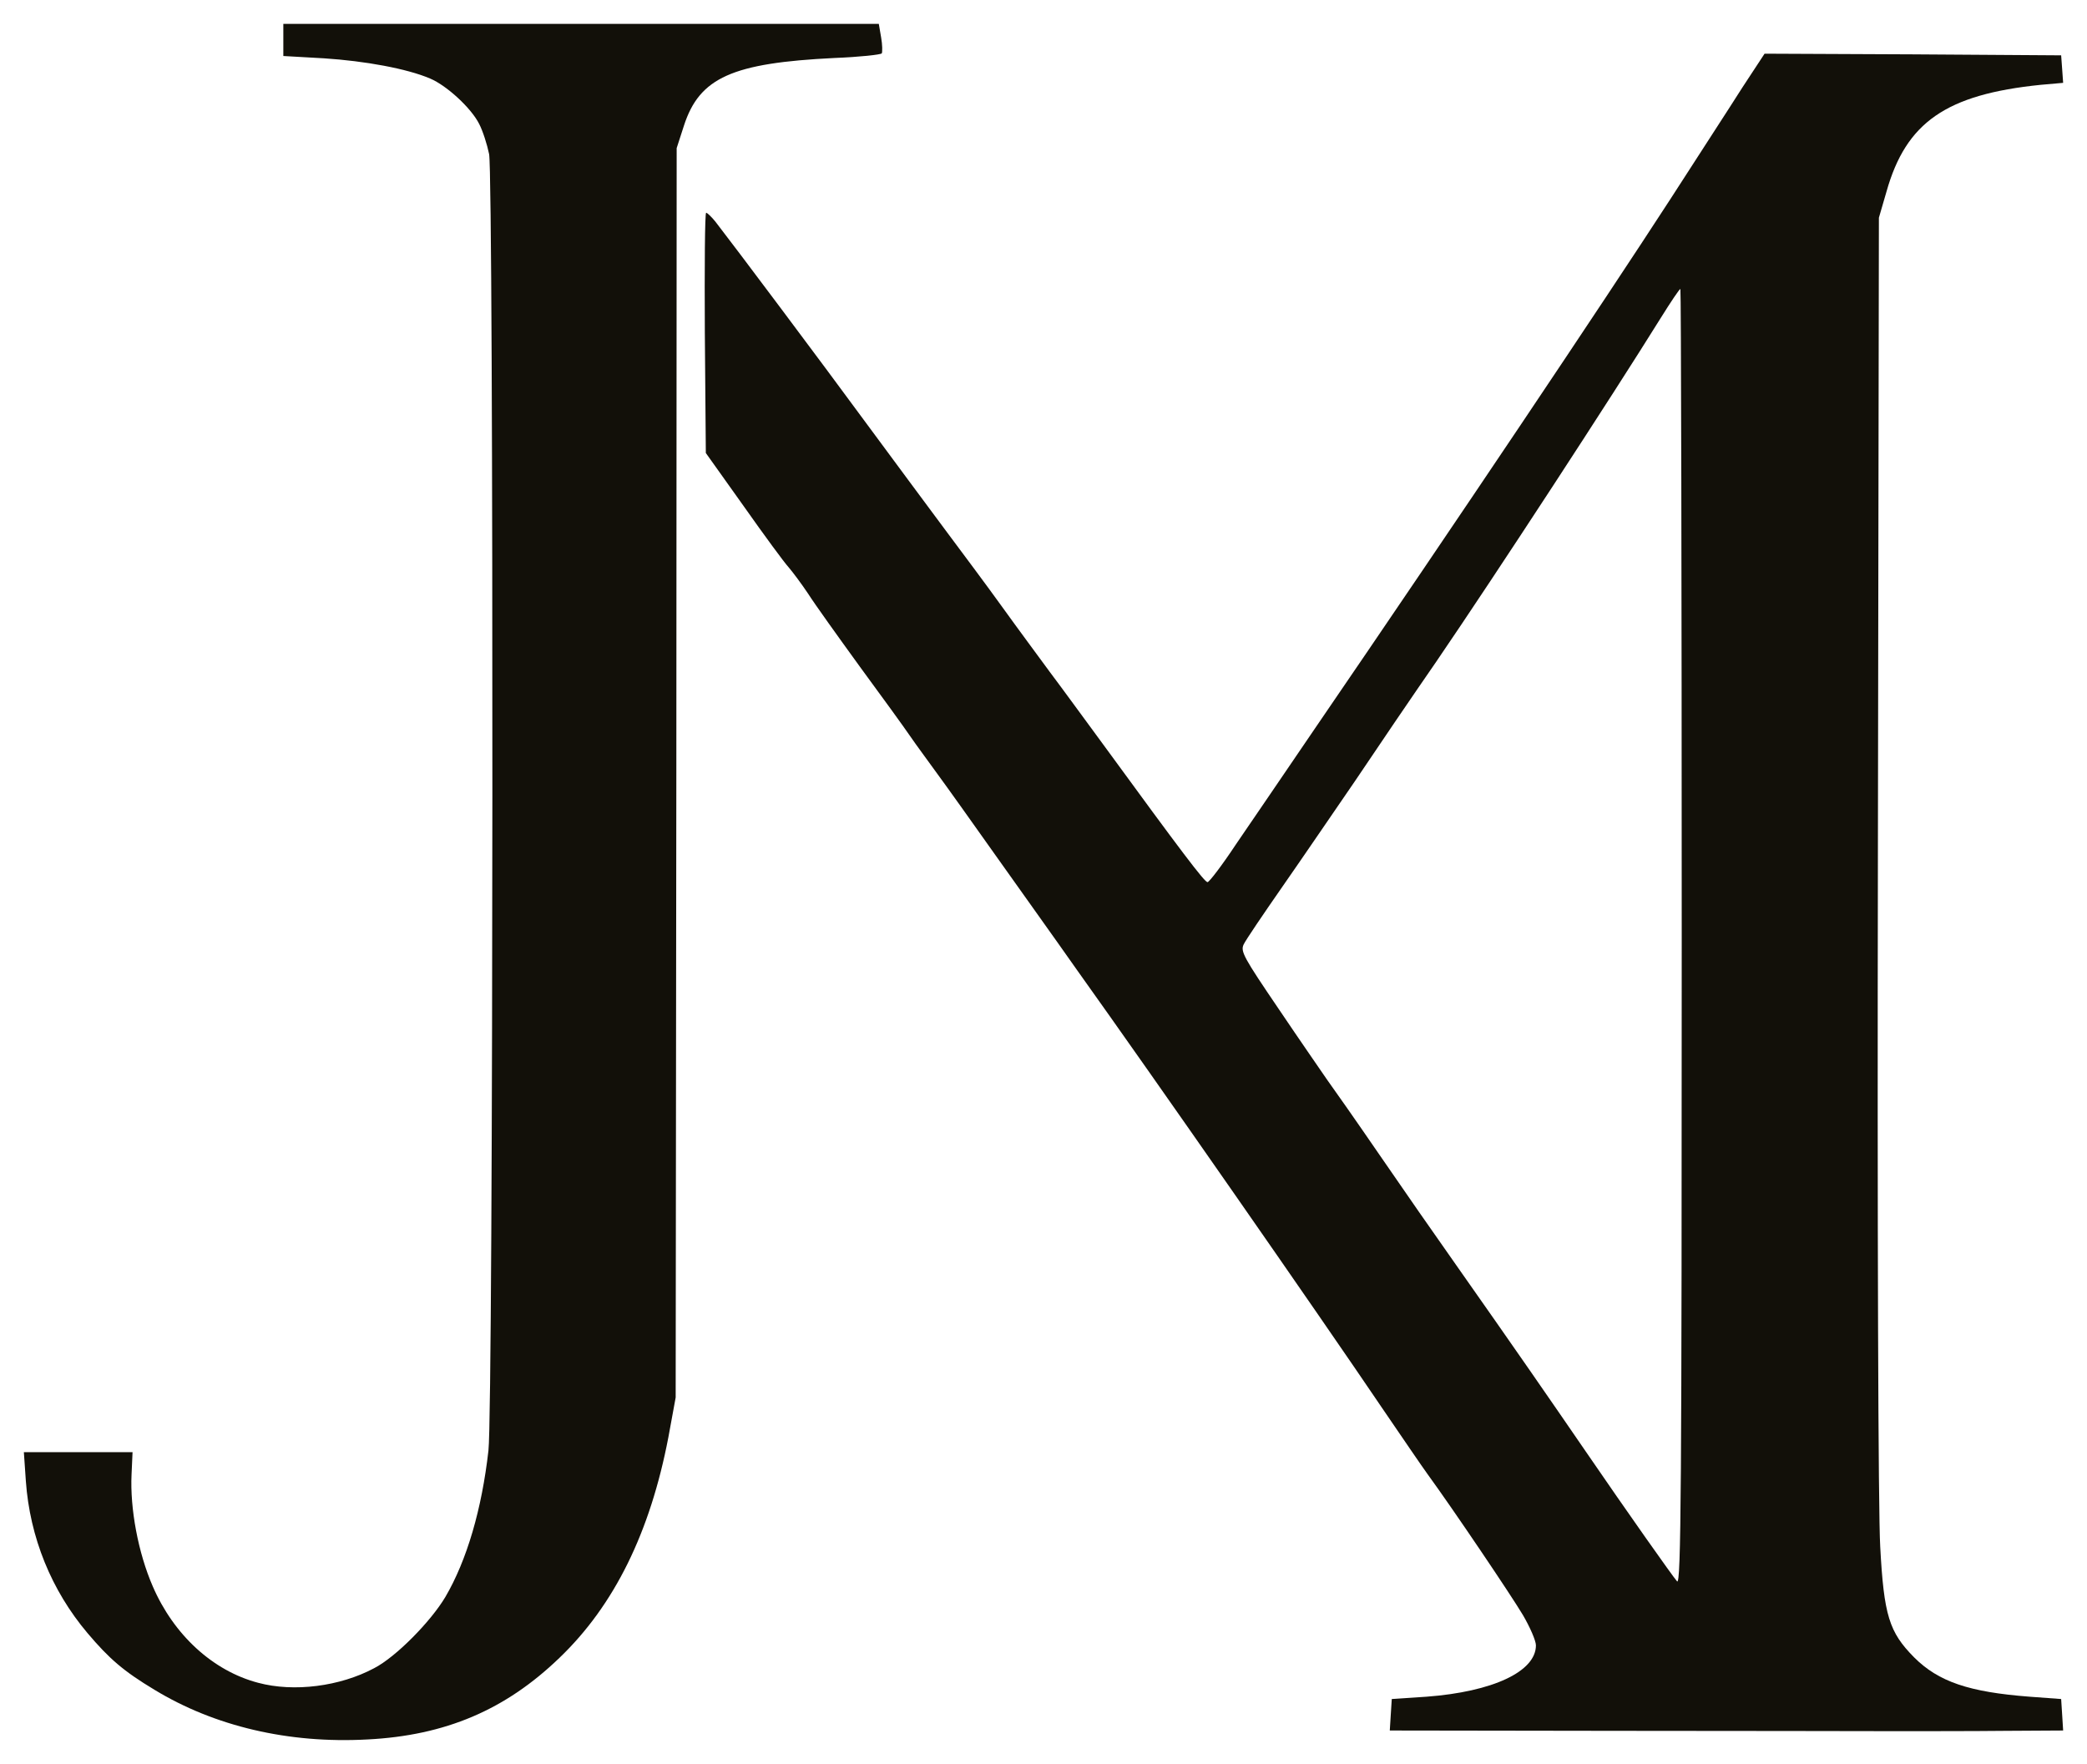
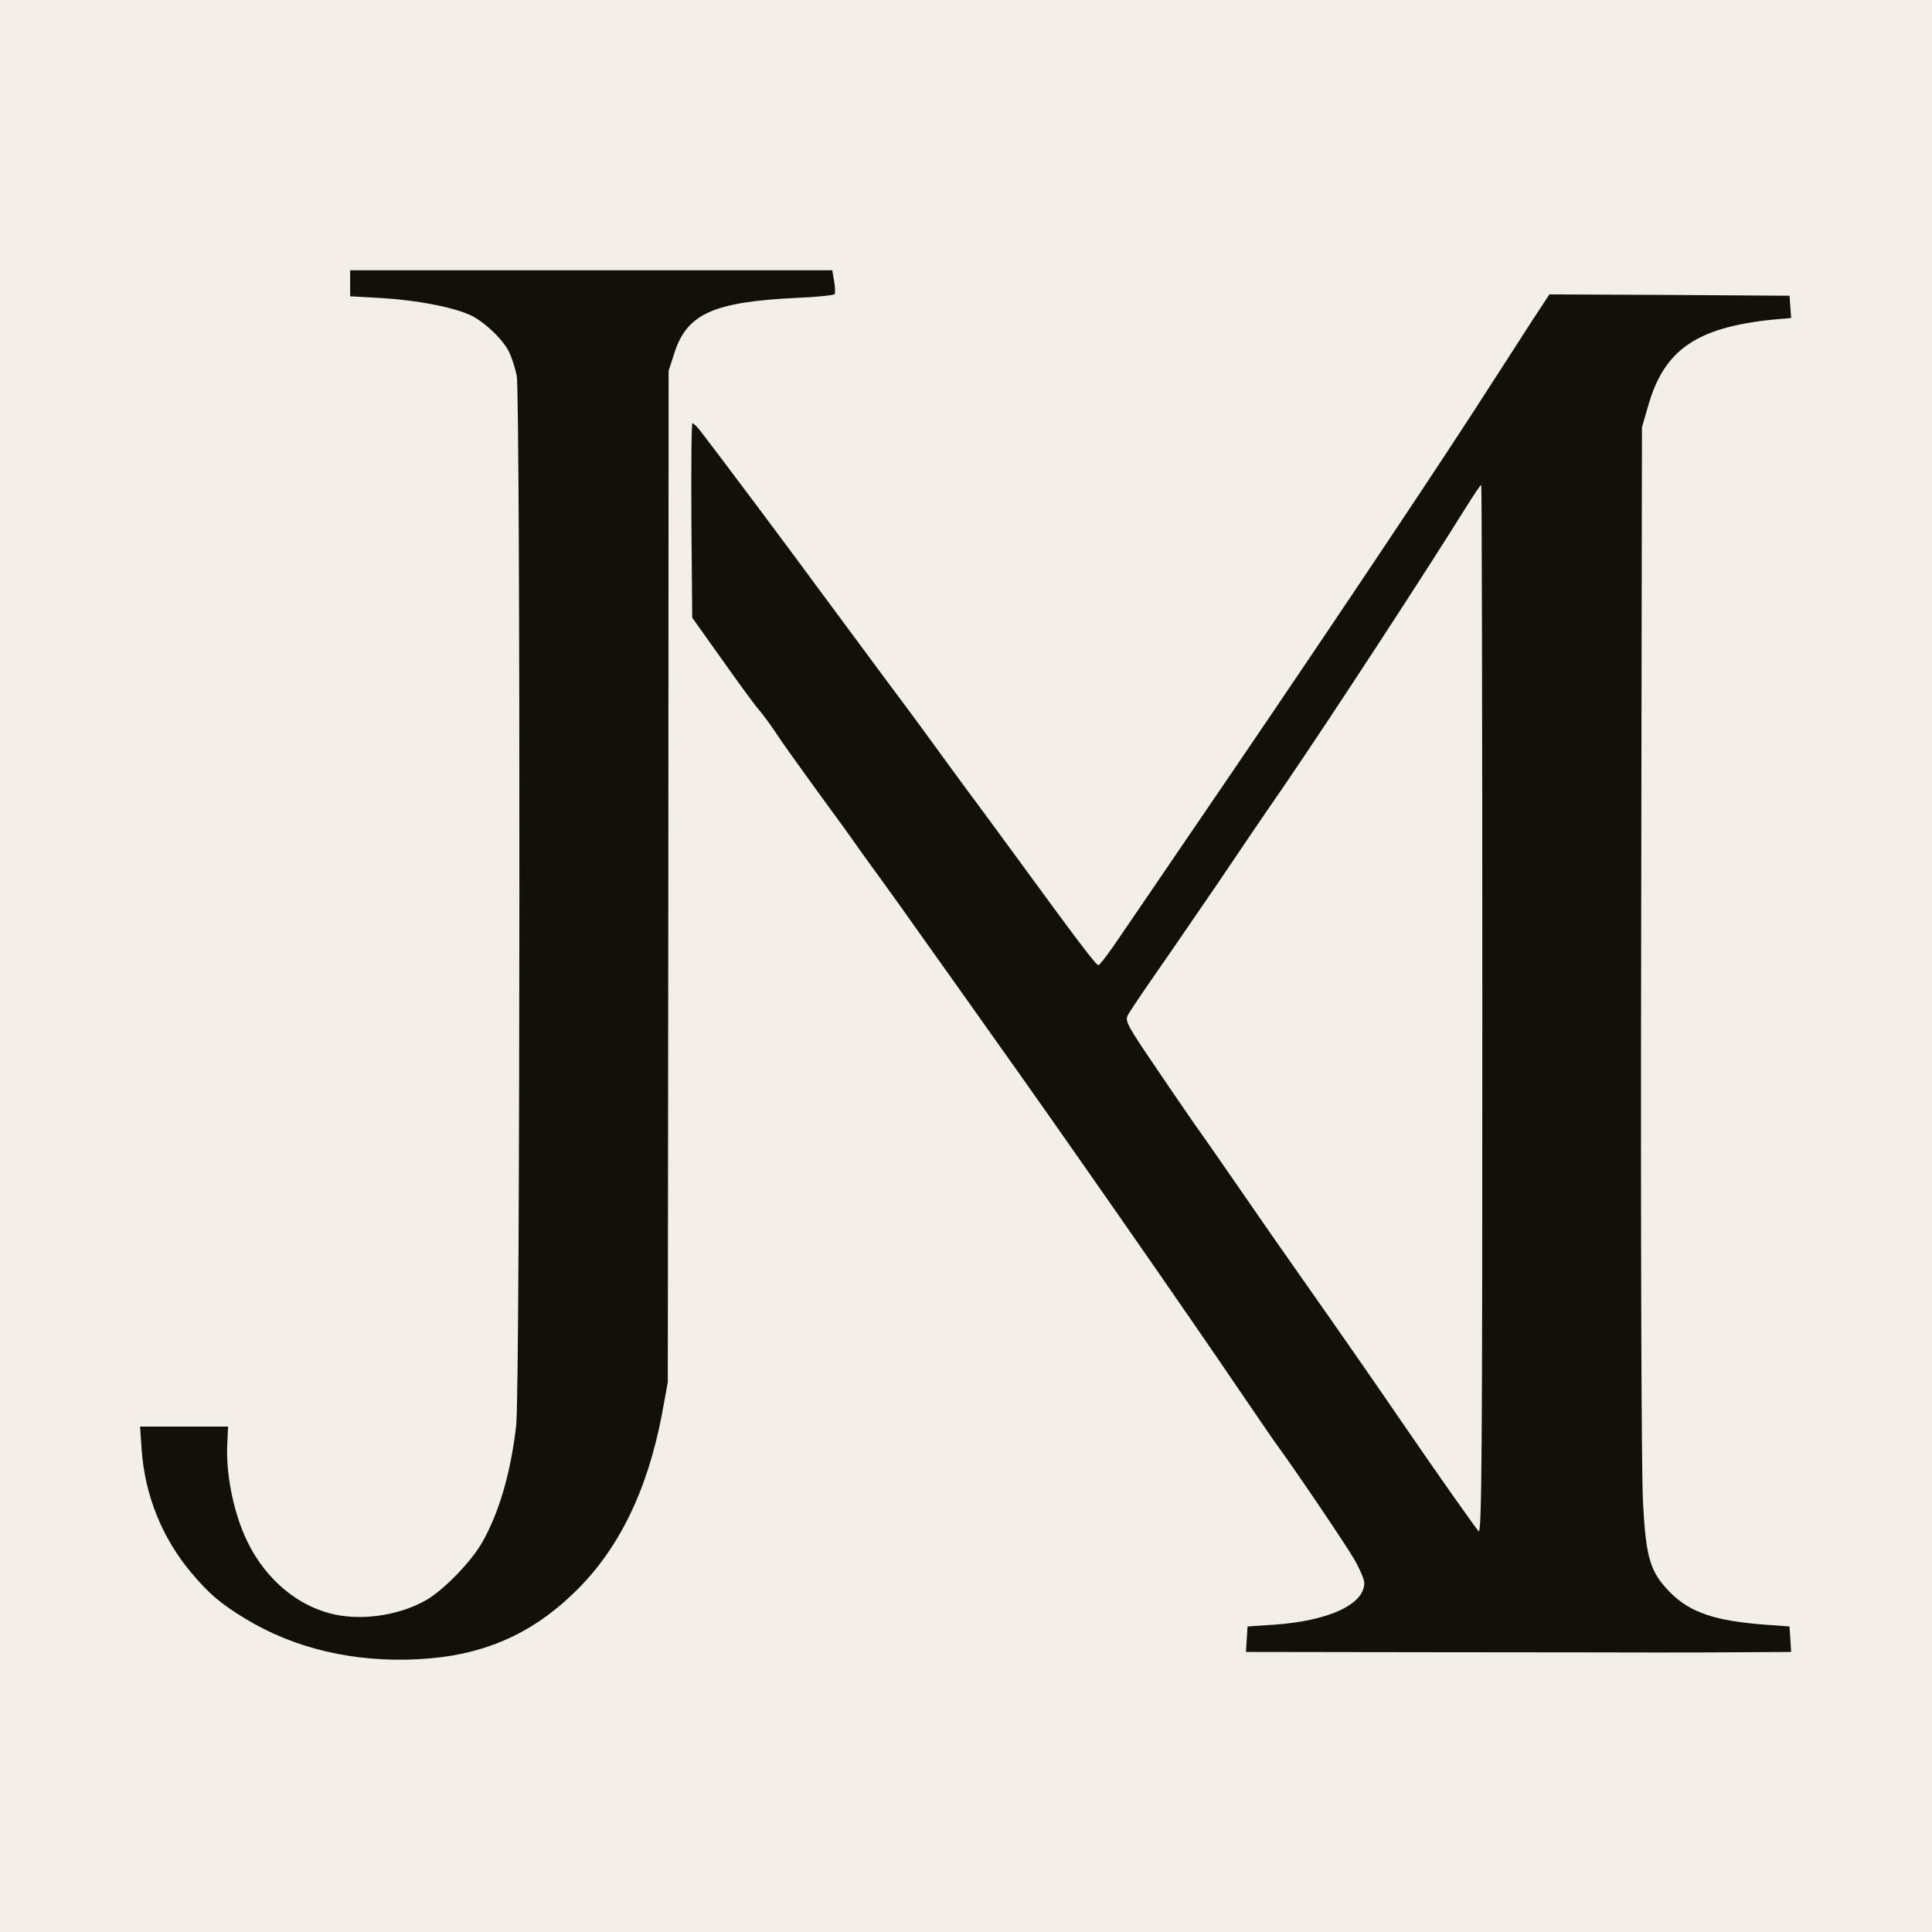
- <svg xmlns="http://www.w3.org/2000/svg" viewBox="0 0 629.8 532.3" fill="#121009">
-   <g transform="translate(-304.5,861.2) scale(0.1,-0.1)">
-     <path d="M3900 8491 l0 -48 123 -7 c123 -8 250 -31 320 -61 50 -21 124 -89 148 -137 11 -21 24 -62 30 -91 14 -71 13 -3785 -2 -3912 -20 -177 -65 -331 -130 -442 -44 -74 -149 -181 -215 -215 -103 -55 -242 -73 -350 -44 -137 36 -255 145 -318 291 -44 101 -69 235 -64 338 l3 67 -164 0 -164 0 6 -87 c12 -170 77 -330 186 -459 66 -78 109 -115 202 -171 181 -110 404 -163 643 -150 235 12 416 89 579 246 166 159 274 379 329 666 l22 120 2 1885 1 1885 22 68 c47 145 146 189 454 204 76 3 140 10 143 14 2 4 2 26 -2 48 l-7 41 -898 0 -899 0 0 -49z" />
-     <path d="M8303 8348 c-36 -57 -135 -209 -218 -338 -209 -322 -634 -956 -1071 -1595 -90 -132 -198 -291 -240 -352 -41 -62 -80 -113 -85 -113 -9 0 -78 91 -313 413 -56 76 -128 175 -162 220 -33 45 -99 134 -145 198 -46 64 -123 167 -170 230 -47 63 -155 209 -240 324 -138 188 -399 536 -455 608 -12 15 -25 27 -28 27 -4 0 -5 -163 -4 -362 l3 -363 114 -160 c62 -88 123 -171 136 -185 12 -14 39 -50 59 -80 19 -30 90 -129 156 -220 67 -91 135 -185 152 -210 17 -25 55 -76 83 -115 28 -38 107 -149 175 -245 68 -96 179 -251 245 -345 235 -329 724 -1031 923 -1325 58 -85 118 -173 134 -195 78 -107 254 -368 289 -427 21 -36 39 -77 39 -91 0 -79 -130 -140 -330 -155 l-105 -7 -3 -47 -3 -48 683 -1 c376 0 755 -1 843 -1 88 0 238 0 333 1 l173 1 -3 48 -3 47 -95 7 c-183 14 -275 45 -349 119 -75 76 -91 126 -102 334 -6 100 -9 961 -7 2090 l3 1920 23 79 c59 209 180 293 465 322 l68 6 -3 42 -3 41 -448 3 -447 2 -67 -102z m-183 -2565 c0 -1669 -2 -1955 -14 -1943 -14 16 -151 210 -277 394 -105 153 -212 308 -390 561 -58 82 -163 233 -233 335 -70 102 -141 203 -157 225 -15 22 -81 117 -145 212 -106 156 -116 174 -106 195 6 13 59 91 116 173 58 83 156 227 220 320 63 94 173 256 245 360 183 268 528 797 678 1038 30 48 56 87 59 87 2 0 4 -881 4 -1957z" />
+ <svg xmlns="http://www.w3.org/2000/svg" viewBox="0 0 512 512">
+   <rect width="512" height="512" fill="#f3eee6" />
+   <g transform="translate(32,66.5) scale(0.711)" fill="#121009">
+     <g transform="translate(-304.5,861.2) scale(0.1,-0.1)">
+       <path d="M3900 8491 l0 -48 123 -7 c123 -8 250 -31 320 -61 50 -21 124 -89 148 -137 11 -21 24 -62 30 -91 14 -71 13 -3785 -2 -3912 -20 -177 -65 -331 -130 -442 -44 -74 -149 -181 -215 -215 -103 -55 -242 -73 -350 -44 -137 36 -255 145 -318 291 -44 101 -69 235 -64 338 l3 67 -164 0 -164 0 6 -87 c12 -170 77 -330 186 -459 66 -78 109 -115 202 -171 181 -110 404 -163 643 -150 235 12 416 89 579 246 166 159 274 379 329 666 l22 120 2 1885 1 1885 22 68 c47 145 146 189 454 204 76 3 140 10 143 14 2 4 2 26 -2 48 l-7 41 -898 0 -899 0 0 -49z" />
+       <path d="M8303 8348 c-36 -57 -135 -209 -218 -338 -209 -322 -634 -956 -1071 -1595 -90 -132 -198 -291 -240 -352 -41 -62 -80 -113 -85 -113 -9 0 -78 91 -313 413 -56 76 -128 175 -162 220 -33 45 -99 134 -145 198 -46 64 -123 167 -170 230 -47 63 -155 209 -240 324 -138 188 -399 536 -455 608 -12 15 -25 27 -28 27 -4 0 -5 -163 -4 -362 l3 -363 114 -160 c62 -88 123 -171 136 -185 12 -14 39 -50 59 -80 19 -30 90 -129 156 -220 67 -91 135 -185 152 -210 17 -25 55 -76 83 -115 28 -38 107 -149 175 -245 68 -96 179 -251 245 -345 235 -329 724 -1031 923 -1325 58 -85 118 -173 134 -195 78 -107 254 -368 289 -427 21 -36 39 -77 39 -91 0 -79 -130 -140 -330 -155 l-105 -7 -3 -47 -3 -48 683 -1 c376 0 755 -1 843 -1 88 0 238 0 333 1 l173 1 -3 48 -3 47 -95 7 c-183 14 -275 45 -349 119 -75 76 -91 126 -102 334 -6 100 -9 961 -7 2090 l3 1920 23 79 c59 209 180 293 465 322 l68 6 -3 42 -3 41 -448 3 -447 2 -67 -102z m-183 -2565 c0 -1669 -2 -1955 -14 -1943 -14 16 -151 210 -277 394 -105 153 -212 308 -390 561 -58 82 -163 233 -233 335 -70 102 -141 203 -157 225 -15 22 -81 117 -145 212 -106 156 -116 174 -106 195 6 13 59 91 116 173 58 83 156 227 220 320 63 94 173 256 245 360 183 268 528 797 678 1038 30 48 56 87 59 87 2 0 4 -881 4 -1957z" />
+     </g>
  </g>
</svg>
